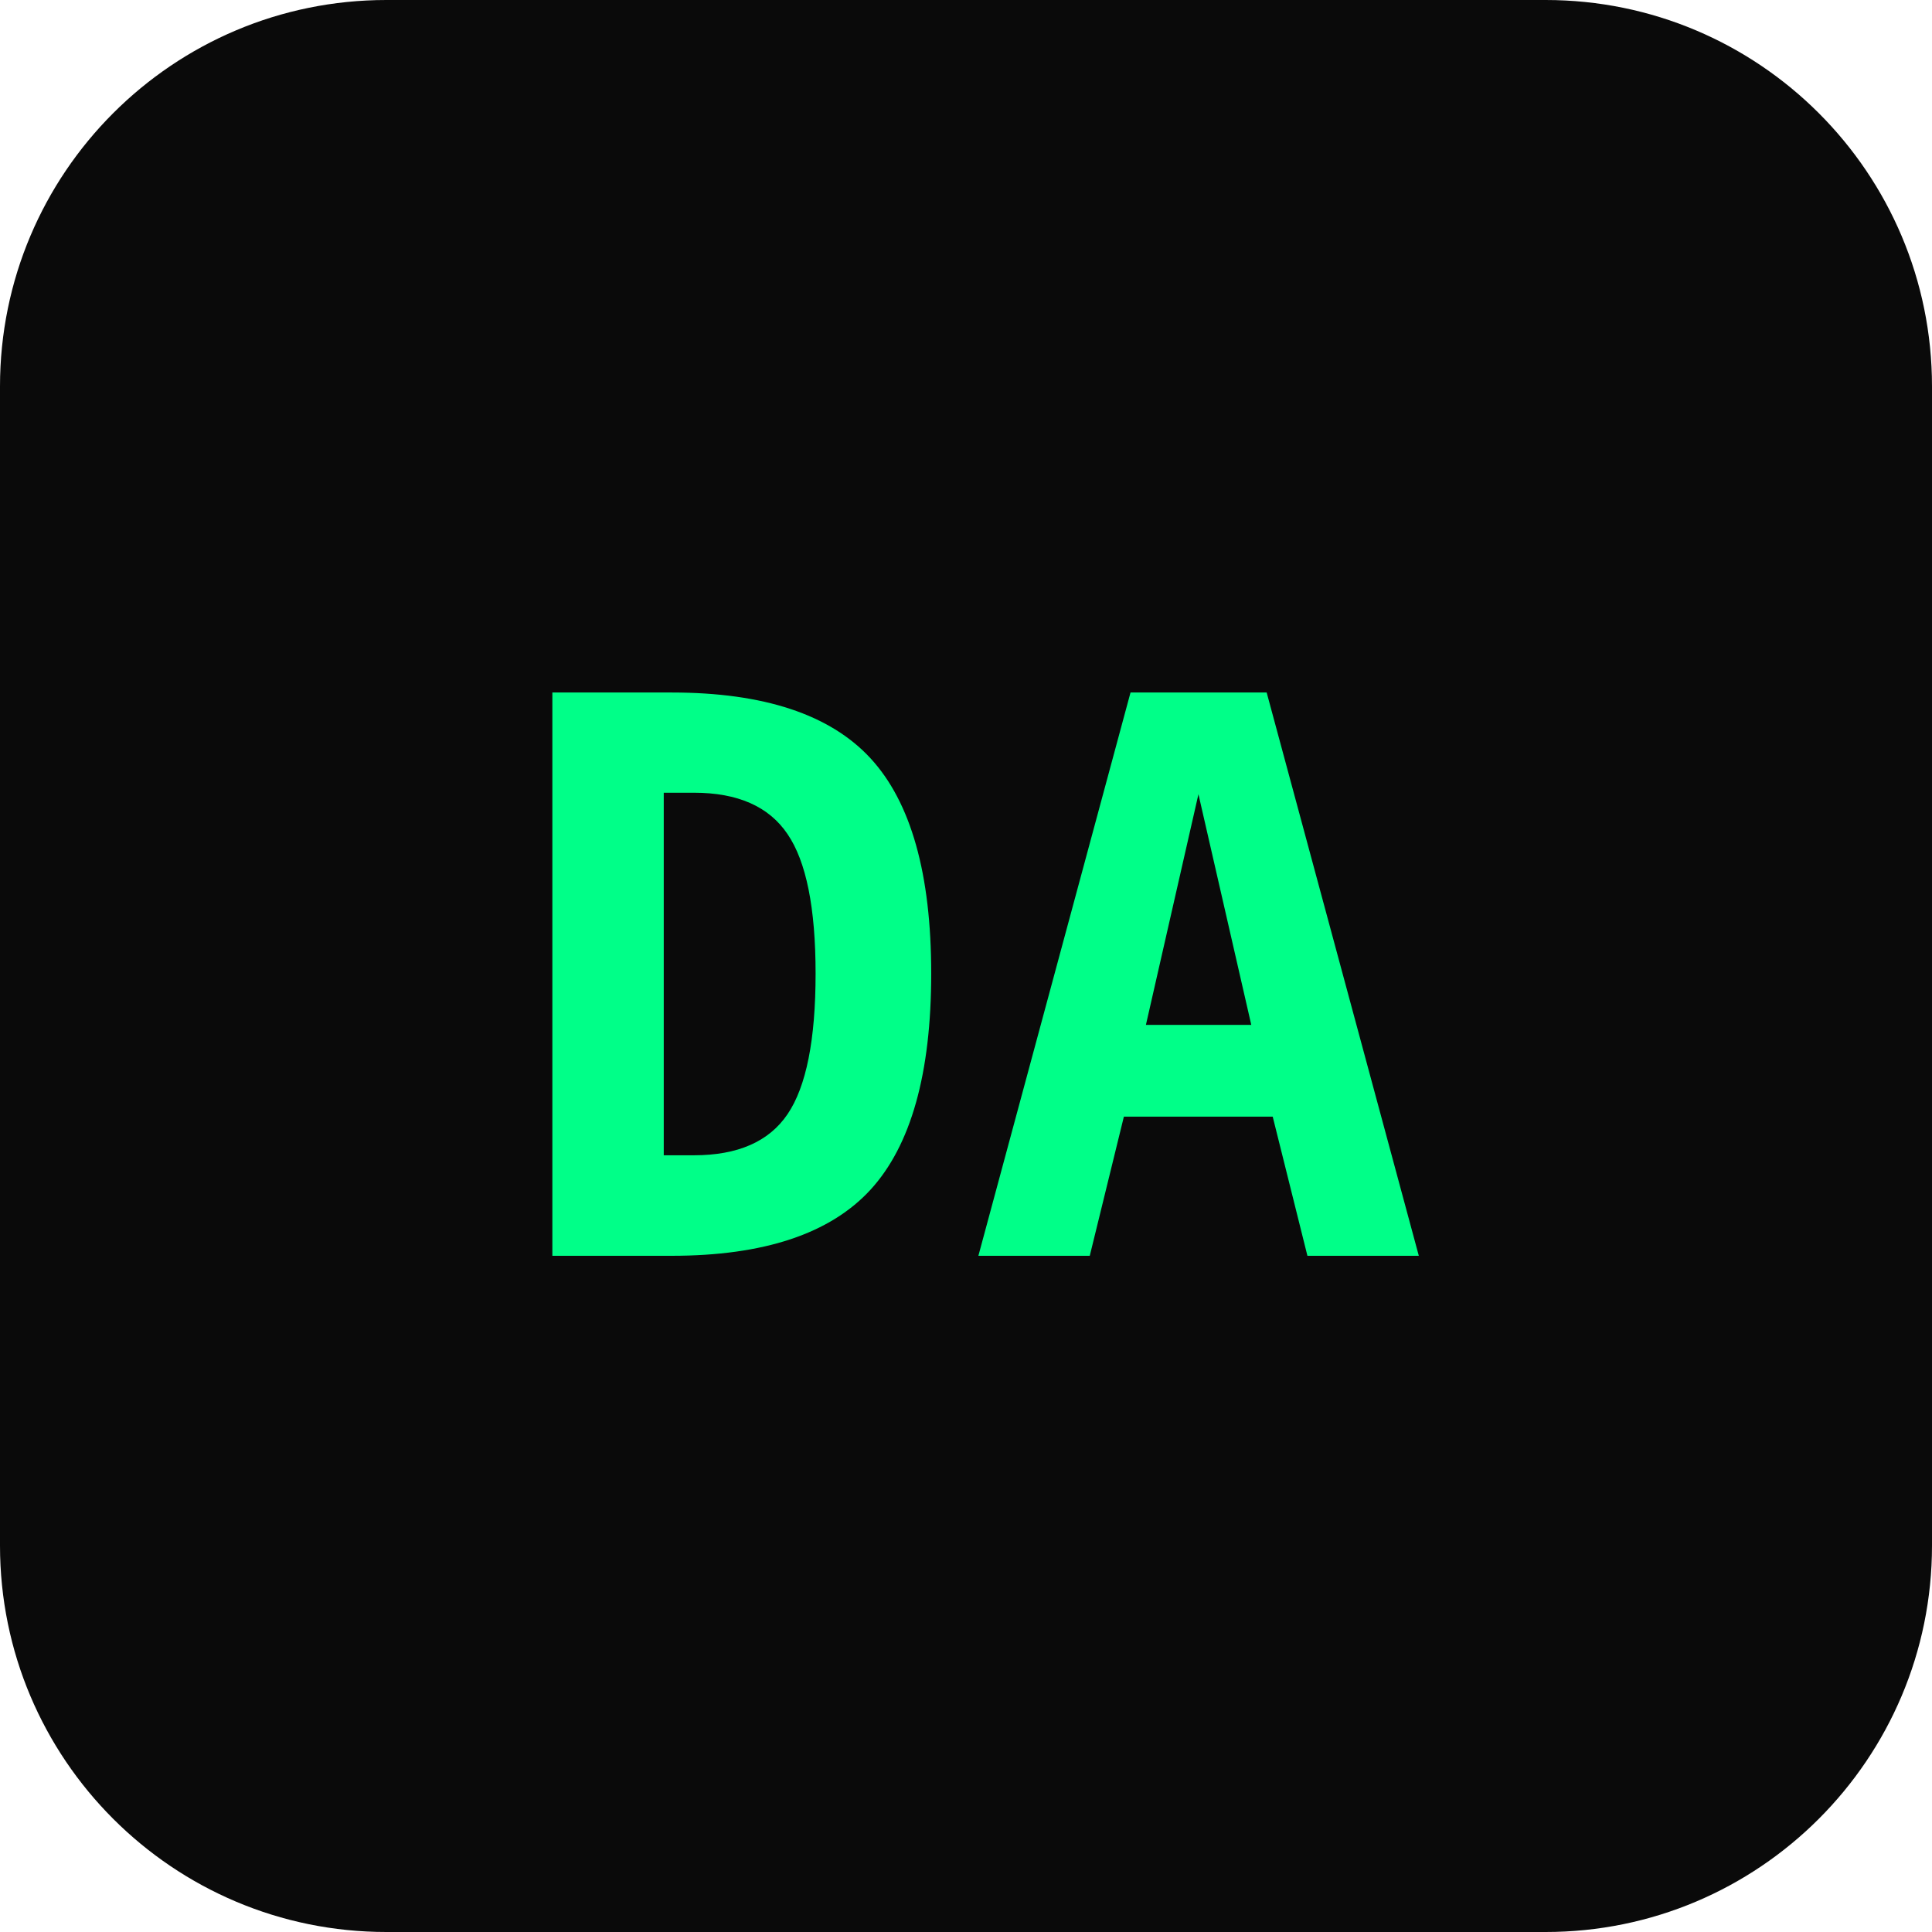
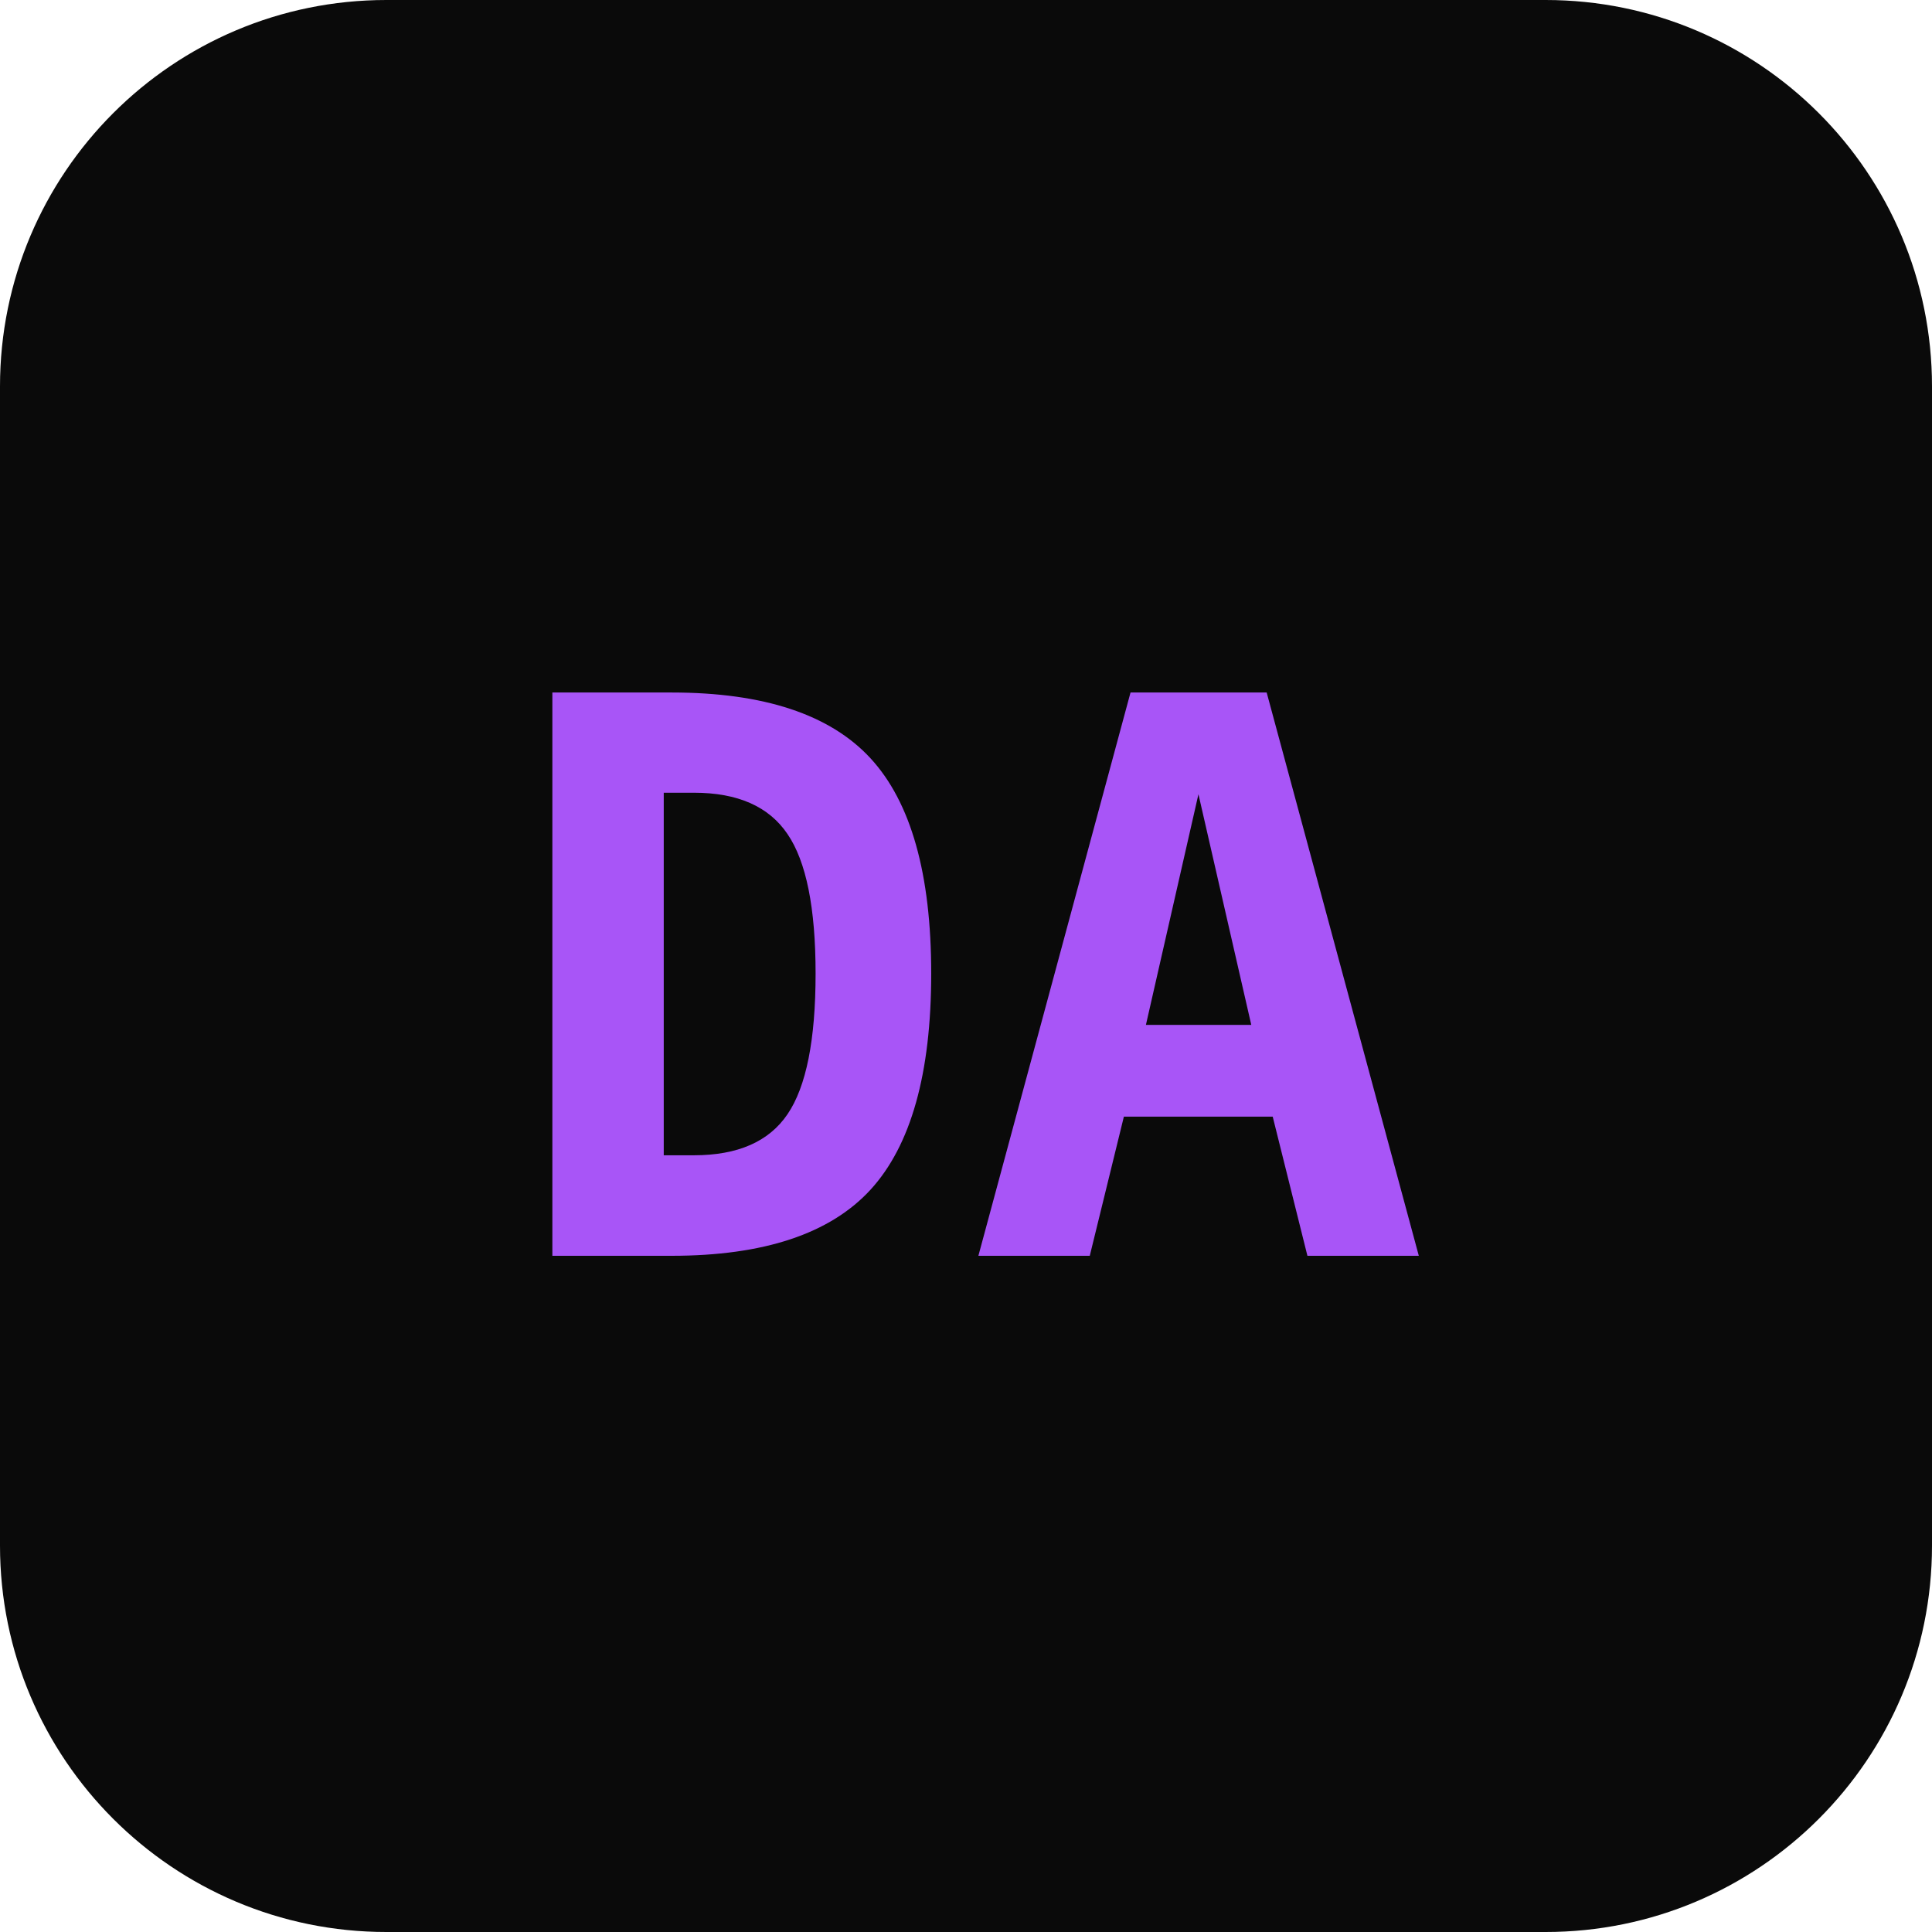
<svg xmlns="http://www.w3.org/2000/svg" viewBox="0 0 100 100">
  <rect width="100" height="100" rx="20" fill="#0a0a0a" />
-   <text x="50" y="65" font-family="monospace" font-size="40" font-weight="bold" fill="#00ff88" text-anchor="middle">DA</text>
+   <text x="50" y="65" font-family="monospace" font-size="40" font-weight="bold" fill="#a855f7" text-anchor="middle">DA</text>
</svg>
